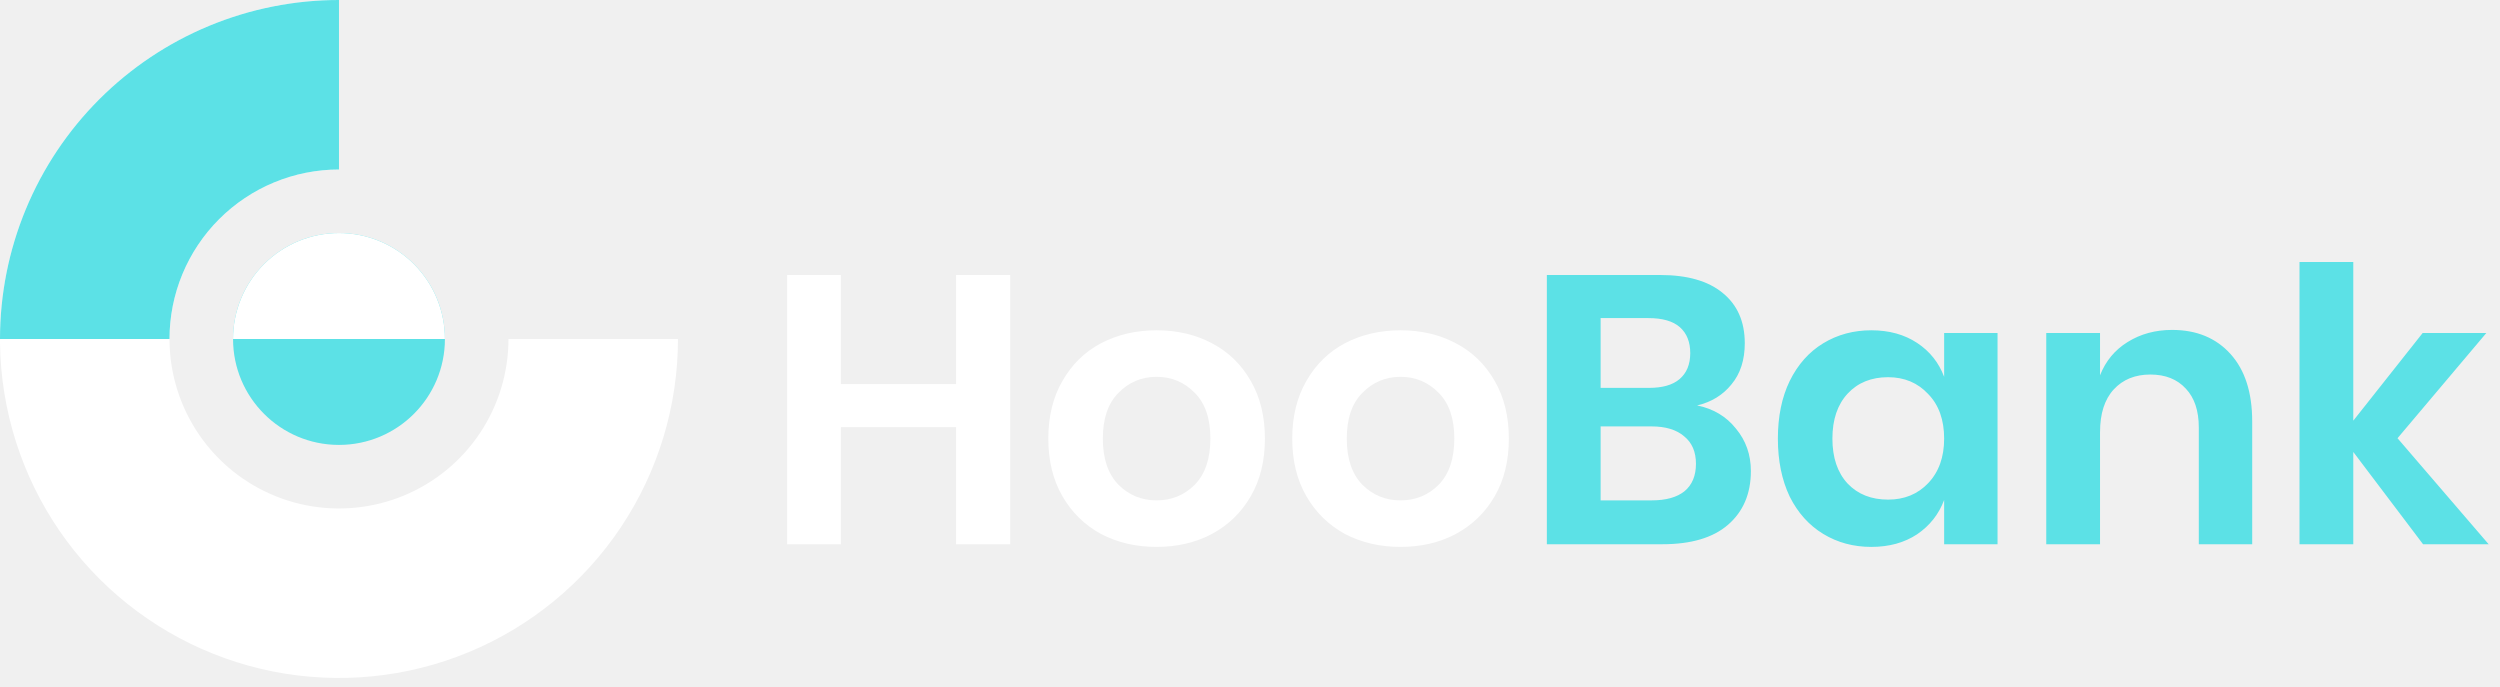
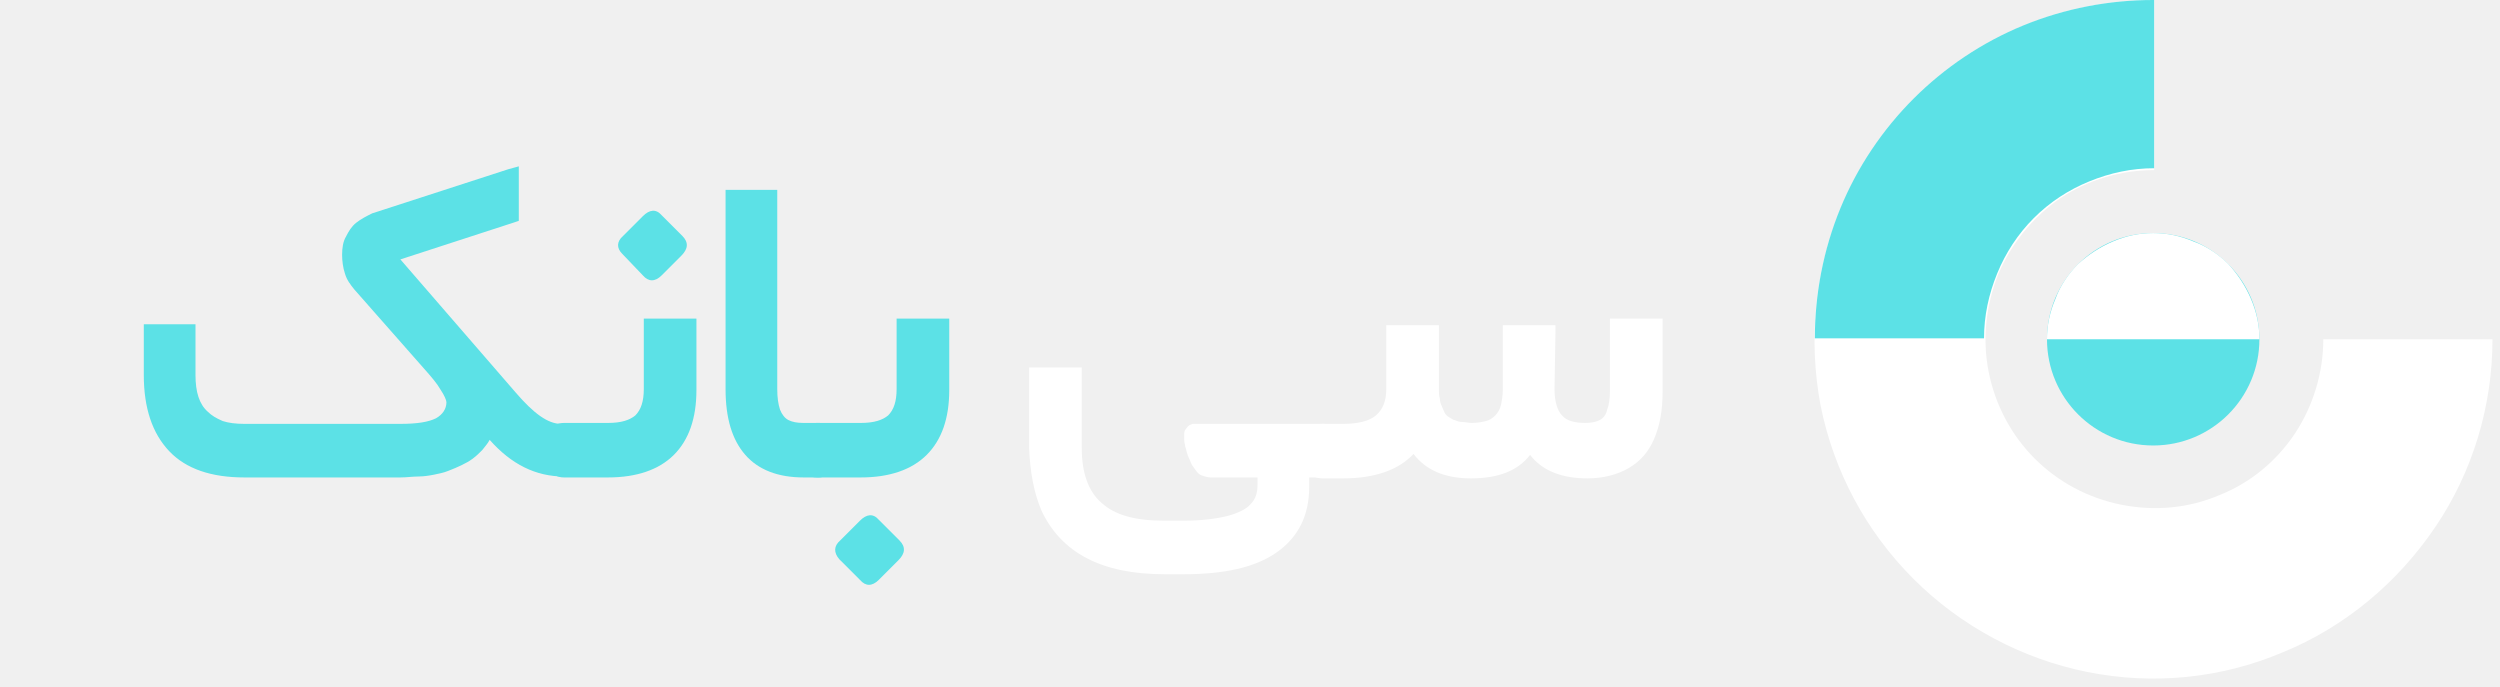
- <svg xmlns="http://www.w3.org/2000/svg" width="266" height="73" viewBox="0 0 266 73" fill="none">
-   <path d="M107.487 29.26V57.907H101.725V45.45H89.471V57.907H83.749V29.26H89.471V40.865H101.725V29.26H107.487ZM123.063 35.143C125.255 35.143 127.216 35.603 128.947 36.523C130.705 37.443 132.085 38.782 133.086 40.54C134.087 42.271 134.587 44.314 134.587 46.667C134.587 49.02 134.087 51.063 133.086 52.794C132.085 54.525 130.705 55.864 128.947 56.811C127.216 57.731 125.255 58.191 123.063 58.191C120.872 58.191 118.898 57.731 117.139 56.811C115.408 55.864 114.042 54.525 113.041 52.794C112.04 51.063 111.54 49.02 111.54 46.667C111.54 44.314 112.04 42.271 113.041 40.54C114.042 38.782 115.408 37.443 117.139 36.523C118.898 35.603 120.872 35.143 123.063 35.143ZM123.063 40.094C121.467 40.094 120.115 40.662 119.006 41.798C117.897 42.907 117.342 44.53 117.342 46.667C117.342 48.804 117.897 50.441 119.006 51.577C120.115 52.686 121.467 53.24 123.063 53.24C124.659 53.24 126.012 52.686 127.121 51.577C128.23 50.441 128.785 48.804 128.785 46.667C128.785 44.53 128.23 42.907 127.121 41.798C126.012 40.662 124.659 40.094 123.063 40.094ZM149.018 35.143C151.209 35.143 153.17 35.603 154.901 36.523C156.66 37.443 158.039 38.782 159.04 40.54C160.041 42.271 160.542 44.314 160.542 46.667C160.542 49.02 160.041 51.063 159.04 52.794C158.039 54.525 156.66 55.864 154.901 56.811C153.17 57.731 151.209 58.191 149.018 58.191C146.827 58.191 144.852 57.731 143.094 56.811C141.363 55.864 139.996 54.525 138.996 52.794C137.995 51.063 137.494 49.02 137.494 46.667C137.494 44.314 137.995 42.271 138.996 40.54C139.996 38.782 141.363 37.443 143.094 36.523C144.852 35.603 146.827 35.143 149.018 35.143ZM149.018 40.094C147.422 40.094 146.069 40.662 144.96 41.798C143.851 42.907 143.297 44.53 143.297 46.667C143.297 48.804 143.851 50.441 144.96 51.577C146.069 52.686 147.422 53.24 149.018 53.24C150.614 53.24 151.966 52.686 153.076 51.577C154.185 50.441 154.739 48.804 154.739 46.667C154.739 44.53 154.185 42.907 153.076 41.798C151.966 40.662 150.614 40.094 149.018 40.094Z" fill="white" />
-   <path d="M180.572 43.137C182.303 43.489 183.683 44.314 184.711 45.612C185.766 46.883 186.293 48.385 186.293 50.116C186.293 52.524 185.482 54.431 183.859 55.837C182.263 57.217 179.936 57.907 176.88 57.907H164.585V29.26H176.636C179.531 29.26 181.749 29.896 183.291 31.167C184.86 32.438 185.644 34.224 185.644 36.523C185.644 38.308 185.171 39.769 184.224 40.905C183.304 42.041 182.087 42.785 180.572 43.137ZM170.306 41.27H175.459C176.893 41.27 177.975 40.959 178.706 40.337C179.463 39.688 179.842 38.768 179.842 37.578C179.842 36.388 179.476 35.468 178.746 34.819C178.016 34.17 176.893 33.845 175.378 33.845H170.306V41.27ZM175.743 53.24C177.258 53.24 178.421 52.916 179.233 52.267C180.045 51.59 180.45 50.617 180.45 49.345C180.45 48.074 180.031 47.1 179.192 46.424C178.381 45.72 177.218 45.369 175.703 45.369H170.306V53.24H175.743ZM199.107 35.143C201 35.143 202.623 35.59 203.976 36.483C205.329 37.375 206.289 38.579 206.857 40.094V35.428H212.538V57.907H206.857V53.2C206.289 54.715 205.329 55.932 203.976 56.852C202.623 57.744 201 58.191 199.107 58.191C197.213 58.191 195.509 57.731 193.994 56.811C192.479 55.892 191.289 54.566 190.423 52.835C189.585 51.076 189.166 49.02 189.166 46.667C189.166 44.314 189.585 42.271 190.423 40.54C191.289 38.782 192.479 37.443 193.994 36.523C195.509 35.603 197.213 35.143 199.107 35.143ZM200.892 40.134C199.107 40.134 197.673 40.716 196.591 41.879C195.509 43.042 194.968 44.638 194.968 46.667C194.968 48.696 195.509 50.292 196.591 51.455C197.673 52.591 199.107 53.159 200.892 53.159C202.623 53.159 204.044 52.578 205.153 51.414C206.289 50.224 206.857 48.642 206.857 46.667C206.857 44.665 206.289 43.083 205.153 41.92C204.044 40.729 202.623 40.134 200.892 40.134ZM231.113 35.103C233.709 35.103 235.779 35.955 237.321 37.659C238.863 39.363 239.634 41.757 239.634 44.841V57.907H233.953V45.49C233.953 43.705 233.493 42.325 232.573 41.352C231.654 40.351 230.396 39.85 228.8 39.85C227.177 39.85 225.878 40.378 224.904 41.433C223.931 42.488 223.444 44.003 223.444 45.977V57.907H217.722V35.428H223.444V39.931C224.039 38.417 225.013 37.24 226.365 36.401C227.745 35.536 229.327 35.103 231.113 35.103ZM257.814 57.907L250.389 48.087V57.907H244.668V27.88H250.389V44.76L257.774 35.428H264.55L255.096 46.627L264.793 57.907H257.814Z" fill="#5CE1E6" />
-   <path d="M36.068 0C28.934 -8.50666e-08 21.961 2.115 16.03 6.079C10.098 10.042 5.475 15.675 2.745 22.265C0.016 28.856 -0.699 36.108 0.693 43.104C2.085 50.101 5.52 56.527 10.564 61.572C15.608 66.616 22.035 70.051 29.031 71.443C36.028 72.834 43.28 72.12 49.87 69.39C56.461 66.66 62.094 62.037 66.057 56.106C70.02 50.175 72.136 43.201 72.136 36.068L54.102 36.068C54.102 39.635 53.044 43.121 51.062 46.087C49.081 49.053 46.264 51.364 42.969 52.729C39.674 54.094 36.048 54.451 32.55 53.755C29.051 53.059 25.838 51.342 23.316 48.82C20.794 46.298 19.076 43.084 18.38 39.586C17.685 36.088 18.042 32.462 19.407 29.166C20.772 25.871 23.083 23.055 26.049 21.073C29.014 19.092 32.501 18.034 36.068 18.034L36.068 0Z" fill="white" />
-   <path d="M36.068 0C31.331 -5.64821e-08 26.641 0.933 22.265 2.745C17.889 4.558 13.913 7.215 10.564 10.564C7.215 13.913 4.558 17.889 2.745 22.265C0.933 26.641 -7.1519e-07 31.331 0 36.068L18.034 36.068C18.034 33.7 18.5 31.355 19.407 29.166C20.313 26.979 21.641 24.991 23.316 23.316C24.991 21.641 26.979 20.313 29.166 19.407C31.355 18.5 33.7 18.034 36.068 18.034L36.068 0Z" fill="#5CE1E6" />
-   <circle cx="36.068" cy="36.068" r="11.271" fill="#5CE1E6" />
-   <path d="M47.339 36.068C47.339 34.588 47.047 33.122 46.481 31.755C45.915 30.387 45.084 29.145 44.038 28.098C42.991 27.051 41.749 26.221 40.381 25.655C39.014 25.088 37.548 24.797 36.068 24.797C34.588 24.797 33.122 25.088 31.755 25.655C30.387 26.221 29.145 27.051 28.098 28.098C27.051 29.145 26.221 30.387 25.655 31.755C25.088 33.122 24.797 34.588 24.797 36.068L36.068 36.068H47.339Z" fill="white" />
+ <svg xmlns="http://www.w3.org/2000/svg" version="1.1" id="Layer_1" x="0px" y="0px" viewBox="0 0 266 73" style="enable-background:new 0 0 266 73;" xml:space="preserve">
+   <style type="text/css">
+ 	.st0{display:none;fill:#FFFFFF;}
+ 	.st1{display:none;fill:#5CE1E6;}
+ 	.st2{fill:#FFFFFF;}
+ 	.st3{fill:#5CE1E6;}
+ 	.st4{display:none;}
+ 	.st5{display:inline;fill:none;}
+ 	.st6{display:inline;fill:#FFFFFF;}
+ 	.st7{font-family:'Shabnam-Bold';}
+ 	.st8{font-size:47px;}
+ </style>
+   <path class="st0" d="M107.5,29.3v28.6h-5.8V45.4H89.5v12.5h-5.7V29.3h5.7v11.6h12.3V29.3H107.5z M123.1,35.1c2.2,0,4.2,0.5,5.9,1.4  c1.8,0.9,3.1,2.3,4.1,4c1,1.7,1.5,3.8,1.5,6.1c0,2.4-0.5,4.4-1.5,6.1c-1,1.7-2.4,3.1-4.1,4c-1.7,0.9-3.7,1.4-5.9,1.4  c-2.2,0-4.2-0.5-5.9-1.4c-1.7-0.9-3.1-2.3-4.1-4c-1-1.7-1.5-3.8-1.5-6.1c0-2.4,0.5-4.4,1.5-6.1c1-1.8,2.4-3.1,4.1-4  C118.9,35.6,120.9,35.1,123.1,35.1z M123.1,40.1c-1.6,0-2.9,0.6-4.1,1.7c-1.1,1.1-1.7,2.7-1.7,4.9c0,2.1,0.6,3.8,1.7,4.9  c1.1,1.1,2.5,1.7,4.1,1.7c1.6,0,2.9-0.6,4.1-1.7c1.1-1.1,1.7-2.8,1.7-4.9c0-2.1-0.6-3.8-1.7-4.9C126,40.7,124.7,40.1,123.1,40.1z   M149,35.1c2.2,0,4.2,0.5,5.9,1.4c1.8,0.9,3.1,2.3,4.1,4c1,1.7,1.5,3.8,1.5,6.1c0,2.4-0.5,4.4-1.5,6.1c-1,1.7-2.4,3.1-4.1,4  c-1.7,0.9-3.7,1.4-5.9,1.4c-2.2,0-4.2-0.5-5.9-1.4c-1.7-0.9-3.1-2.3-4.1-4c-1-1.7-1.5-3.8-1.5-6.1c0-2.4,0.5-4.4,1.5-6.1  c1-1.8,2.4-3.1,4.1-4C144.9,35.6,146.8,35.1,149,35.1z M149,40.1c-1.6,0-2.9,0.6-4.1,1.7c-1.1,1.1-1.7,2.7-1.7,4.9  c0,2.1,0.6,3.8,1.7,4.9c1.1,1.1,2.5,1.7,4.1,1.7c1.6,0,2.9-0.6,4.1-1.7c1.1-1.1,1.7-2.8,1.7-4.9c0-2.1-0.6-3.8-1.7-4.9  C152,40.7,150.6,40.1,149,40.1z" />
+   <path class="st1" d="M180.6,43.1c1.7,0.4,3.1,1.2,4.1,2.5c1.1,1.3,1.6,2.8,1.6,4.5c0,2.4-0.8,4.3-2.4,5.7c-1.6,1.4-3.9,2.1-7,2.1  h-12.3V29.3h12.1c2.9,0,5.1,0.6,6.7,1.9c1.6,1.3,2.4,3.1,2.4,5.4c0,1.8-0.5,3.2-1.4,4.4C183.3,42,182.1,42.8,180.6,43.1z   M170.3,41.3h5.2c1.4,0,2.5-0.3,3.2-0.9c0.8-0.6,1.1-1.6,1.1-2.8c0-1.2-0.4-2.1-1.1-2.8c-0.7-0.6-1.9-1-3.4-1h-5.1V41.3z   M175.7,53.2c1.5,0,2.7-0.3,3.5-1c0.8-0.7,1.2-1.7,1.2-2.9c0-1.3-0.4-2.2-1.3-2.9c-0.8-0.7-2-1.1-3.5-1.1h-5.4v7.9H175.7z   M199.1,35.1c1.9,0,3.5,0.4,4.9,1.3c1.4,0.9,2.3,2.1,2.9,3.6v-4.7h5.7v22.5h-5.7v-4.7c-0.6,1.5-1.5,2.7-2.9,3.7  c-1.4,0.9-3,1.3-4.9,1.3c-1.9,0-3.6-0.5-5.1-1.4s-2.7-2.2-3.6-4c-0.8-1.8-1.3-3.8-1.3-6.2c0-2.4,0.4-4.4,1.3-6.1  c0.9-1.8,2.1-3.1,3.6-4C195.5,35.6,197.2,35.1,199.1,35.1z M200.9,40.1c-1.8,0-3.2,0.6-4.3,1.7s-1.6,2.8-1.6,4.8  c0,2,0.5,3.6,1.6,4.8c1.1,1.1,2.5,1.7,4.3,1.7c1.7,0,3.2-0.6,4.3-1.7c1.1-1.2,1.7-2.8,1.7-4.7c0-2-0.6-3.6-1.7-4.7  C204,40.7,202.6,40.1,200.9,40.1z M231.1,35.1c2.6,0,4.7,0.9,6.2,2.6c1.5,1.7,2.3,4.1,2.3,7.2v13.1H234V45.5c0-1.8-0.5-3.2-1.4-4.1  c-0.9-1-2.2-1.5-3.8-1.5c-1.6,0-2.9,0.5-3.9,1.6c-1,1.1-1.5,2.6-1.5,4.5v11.9h-5.7V35.4h5.7v4.5c0.6-1.5,1.6-2.7,2.9-3.5  C227.7,35.5,229.3,35.1,231.1,35.1z M257.8,57.9l-7.4-9.8v9.8h-5.7v-30h5.7v16.9l7.4-9.3h6.8l-9.5,11.2l9.7,11.3H257.8z" />
+   <path class="st2" d="M229.1,0c-7.1,0-14.1,2.1-20,6.1s-10.6,9.6-13.3,16.2c-2.7,6.6-3.4,13.8-2.1,20.8c1.4,7,4.8,13.4,9.9,18.5  c5,5,11.5,8.5,18.5,9.9c7,1.4,14.2,0.7,20.8-2.1c6.6-2.7,12.2-7.4,16.2-13.3c4-5.9,6.1-12.9,6.1-20h-18c0,3.6-1.1,7.1-3,10  c-2,3-4.8,5.3-8.1,6.6c-3.3,1.4-6.9,1.7-10.4,1c-3.5-0.7-6.7-2.4-9.2-4.9c-2.5-2.5-4.2-5.7-4.9-9.2c-0.7-3.5-0.3-7.1,1-10.4  c1.4-3.3,3.7-6.1,6.6-8.1c3-2,6.5-3,10-3V0z" />
+   <path class="st3" d="M229.1,0c-4.7,0-9.4,0.9-13.8,2.7c-4.4,1.8-8.4,4.5-11.7,7.8c-3.3,3.3-6,7.3-7.8,11.7  c-1.8,4.4-2.7,9.1-2.7,13.8h18c0-2.4,0.5-4.7,1.4-6.9c0.9-2.2,2.2-4.2,3.9-5.9c1.7-1.7,3.7-3,5.9-3.9c2.2-0.9,4.5-1.4,6.9-1.4V0z" />
+   <circle class="st3" cx="229.1" cy="36.1" r="11.3" />
+   <path class="st2" d="M240.4,36.1c0-1.5-0.3-2.9-0.9-4.3c-0.6-1.4-1.4-2.6-2.4-3.7c-1-1-2.3-1.9-3.7-2.4c-1.4-0.6-2.8-0.9-4.3-0.9  c-1.5,0-2.9,0.3-4.3,0.9c-1.4,0.6-2.6,1.4-3.7,2.4c-1,1-1.9,2.3-2.4,3.7c-0.6,1.4-0.9,2.8-0.9,4.3h11.3H240.4z" />
+   <g class="st4">
+     <rect x="88.4" y="11.3" class="st5" width="92.3" height="41" />
+     <text transform="matrix(1 0 0 1 97.2911 46.5509)" class="st6 st7 st8">
+ یس</text>
+   </g>
+   <g>
+     <path class="st3" d="M42.6,50.8H26c-3.5,0-6.2-0.9-8-2.8c-1.8-1.9-2.7-4.6-2.7-8.1v-4.6v-0.8H16h4h0.8v0.8v4.6   c0,1.8,0.4,3.1,1.3,3.9c0.4,0.4,0.9,0.7,1.6,1c0.6,0.2,1.4,0.3,2.3,0.3l16.6,0c1.8,0,3-0.2,3.8-0.6c0.7-0.4,1.1-1,1.1-1.7   c0-0.2-0.2-0.7-0.6-1.3c-0.4-0.7-1-1.4-1.8-2.3l-7.4-8.4c-0.4-0.5-0.8-1-1-1.7c-0.2-0.6-0.3-1.3-0.3-2c0-0.7,0.1-1.4,0.4-1.9   c0.3-0.6,0.6-1.1,1.1-1.5c0.5-0.4,1.1-0.7,1.7-1L54.1,18l1.1-0.3v1.1v4.1v0.6l-0.6,0.2l-12,3.9l12.3,14.2c1.9,2.2,3.4,3.3,4.8,3.3   h0.6c0.3,0,0.6,0.1,0.8,0.2c0.2,0.2,0.3,0.4,0.4,0.7c0.1,0.3,0.1,0.6,0.1,0.8c0,0.2,0,0.5,0,0.8c0,0.1,0,0.1,0,0.2V48   c0,0,0,0.1,0,0.2c0,0.2,0,0.4,0,0.5c0,0.1,0,0.3,0,0.6c0,0.2-0.1,0.4-0.1,0.6s-0.1,0.3-0.2,0.4c-0.1,0.2-0.2,0.3-0.4,0.3   c-0.2,0.1-0.3,0.1-0.6,0.1h-0.3c-3,0-5.6-1.3-7.9-3.9c-0.2,0.4-0.5,0.7-0.8,1.1c-0.3,0.3-0.6,0.6-1,0.9c-0.4,0.3-0.8,0.5-1.2,0.7   c-0.4,0.2-0.9,0.4-1.4,0.6c-0.5,0.2-1,0.3-1.5,0.4s-1.1,0.2-1.7,0.2S43.3,50.8,42.6,50.8z" />
+     <path class="st3" d="M60,50.8c-0.7,0-1.2-0.3-1.5-0.8c-0.3-0.5-0.5-1.2-0.5-2v-0.3c0-0.8,0.2-1.4,0.5-1.9c0.3-0.5,0.8-0.8,1.5-0.8   h4.7c1.4,0,2.3-0.3,2.9-0.8c0.6-0.6,0.9-1.5,0.9-2.8v-6.7v-0.8h0.8h4h0.8v0.8v6.8c0,3-0.8,5.3-2.4,6.9c-1.6,1.6-4,2.4-7,2.4H60z    M66.3,25.1l2.1-2.1c0.7-0.7,1.4-0.8,2-0.1l2.2,2.2c0.7,0.7,0.6,1.4-0.1,2.1l-2.1,2.1c-0.7,0.7-1.4,0.7-2,0L66.2,27   C65.6,26.4,65.6,25.7,66.3,25.1z" />
+     <path class="st3" d="M87.2,50.8h-1.7c-2.7,0-4.8-0.8-6.2-2.4c-1.4-1.6-2.1-3.9-2.1-7V21v-0.8h0.8h3.9h0.8V21v20.4   c0,0.9,0.1,1.6,0.3,2.2c0.2,0.5,0.5,0.9,0.9,1.1c0.4,0.2,0.9,0.3,1.6,0.3h1.7c0.3,0,0.6,0.1,0.8,0.2c0.2,0.2,0.3,0.4,0.4,0.7   c0.1,0.3,0.1,0.6,0.1,0.8c0,0.2,0,0.5,0,0.8c0,0.1,0,0.1,0,0.2V48c0,0.8-0.1,1.3-0.2,1.7C88.1,50.4,87.7,50.8,87.2,50.8z" />
+     <path class="st3" d="M86.9,50.8c-0.7,0-1.2-0.3-1.5-0.8c-0.3-0.5-0.5-1.2-0.5-2v-0.3c0-0.8,0.2-1.4,0.5-1.9   c0.3-0.5,0.8-0.8,1.5-0.8h4.7c1.4,0,2.3-0.3,2.9-0.8c0.6-0.6,0.9-1.5,0.9-2.8v-6.7v-0.8h0.8h4h0.8v0.8v6.8c0,3-0.8,5.3-2.4,6.9   c-1.6,1.6-4,2.4-7,2.4H86.9z M89.4,57.5l2.1-2.1c0.7-0.7,1.4-0.8,2-0.1l2.2,2.2c0.7,0.7,0.6,1.4-0.1,2.1l-2.1,2.1   c-0.7,0.7-1.4,0.7-2,0l-2.2-2.2C88.7,58.8,88.7,58.1,89.4,57.5z" />
+     <path class="st2" d="M140.9,50.8h-1.6v1c0,3.1-1.2,5.4-3.5,7c-2.3,1.6-5.6,2.3-9.9,2.3h-2c-6.7,0-11-2.3-13.1-6.8   c-0.8-1.9-1.2-4.1-1.3-6.6v-7.8v-0.8h0.8l4,0h0.8v0.8v7.8c0,2.6,0.7,4.6,2.1,5.8c1.4,1.3,3.6,1.9,6.6,1.9h2.2   c1.8,0,3.4-0.2,4.6-0.5c1.1-0.3,2-0.7,2.5-1.3c0.5-0.5,0.7-1.2,0.7-2v-0.8h-5c-0.3,0-0.6-0.1-0.9-0.2c-0.3-0.1-0.5-0.3-0.7-0.6   c-0.2-0.3-0.4-0.5-0.5-0.8c-0.1-0.3-0.3-0.6-0.4-1c-0.1-0.3-0.1-0.5-0.2-0.7c0-0.2-0.1-0.4-0.1-0.7c0-0.3,0-0.5,0-0.7   s0.1-0.4,0.3-0.6c0.1-0.2,0.3-0.3,0.6-0.4l0.1,0h0.1h13.7c0.3,0,0.6,0.1,0.8,0.2c0.2,0.2,0.3,0.4,0.4,0.7c0.1,0.3,0.1,0.6,0.1,0.8   c0,0.2,0,0.5,0,0.8c0,0.1,0,0.1,0,0.2V48c0,0.2,0,0.4,0,0.5c0,0.2,0,0.3,0,0.4c0,0.3-0.1,0.6-0.1,0.8c0,0.1-0.1,0.2-0.1,0.3   c0,0.1-0.1,0.2-0.2,0.3C141.5,50.7,141.2,50.8,140.9,50.8z" />
+     <path class="st2" d="M165.4,41.4c0,1.3,0.3,2.3,0.8,2.8c0.5,0.6,1.4,0.8,2.5,0.8c0.6,0,1.1-0.1,1.5-0.3c0.4-0.2,0.7-0.6,0.8-1.1   c0.2-0.5,0.3-1.2,0.3-2.1v-6.8v-0.8h0.8h4h0.8v0.8v7c0,2-0.3,3.6-0.9,5c-0.6,1.4-1.5,2.4-2.7,3.1c-1.2,0.7-2.7,1.1-4.4,1.1   c-2.7,0-4.8-0.8-6.1-2.5c-1.3,1.7-3.4,2.5-6.3,2.5c-2.8,0-4.8-0.9-6.1-2.6c-1.6,1.7-4.1,2.6-7.5,2.6h-2.2c-0.7,0-1.2-0.3-1.5-0.8   c-0.3-0.5-0.5-1.2-0.5-2v-0.3c0-0.8,0.1-1.4,0.4-1.9c0.4-0.6,0.9-0.8,1.6-0.8h2.2c1.6,0,2.8-0.3,3.5-0.9c0.7-0.6,1.1-1.5,1.1-2.8   v-6v-0.8h0.8h4h0.8v0.8l0,6c0,0.4,0,0.7,0.1,1c0,0.3,0.1,0.6,0.2,0.8c0.1,0.2,0.2,0.5,0.3,0.7c0.1,0.2,0.3,0.4,0.5,0.5   c0.2,0.1,0.4,0.3,0.6,0.3c0.2,0.1,0.5,0.2,0.8,0.2c0.3,0,0.6,0.1,1,0.1c0.6,0,1.1-0.1,1.5-0.2c0.4-0.1,0.7-0.3,1-0.6   c0.3-0.3,0.5-0.7,0.6-1.1c0.1-0.5,0.2-1,0.2-1.7l0-6v-0.8h0.8h4h0.8v0.8L165.4,41.4z" />
+   </g>
</svg>
